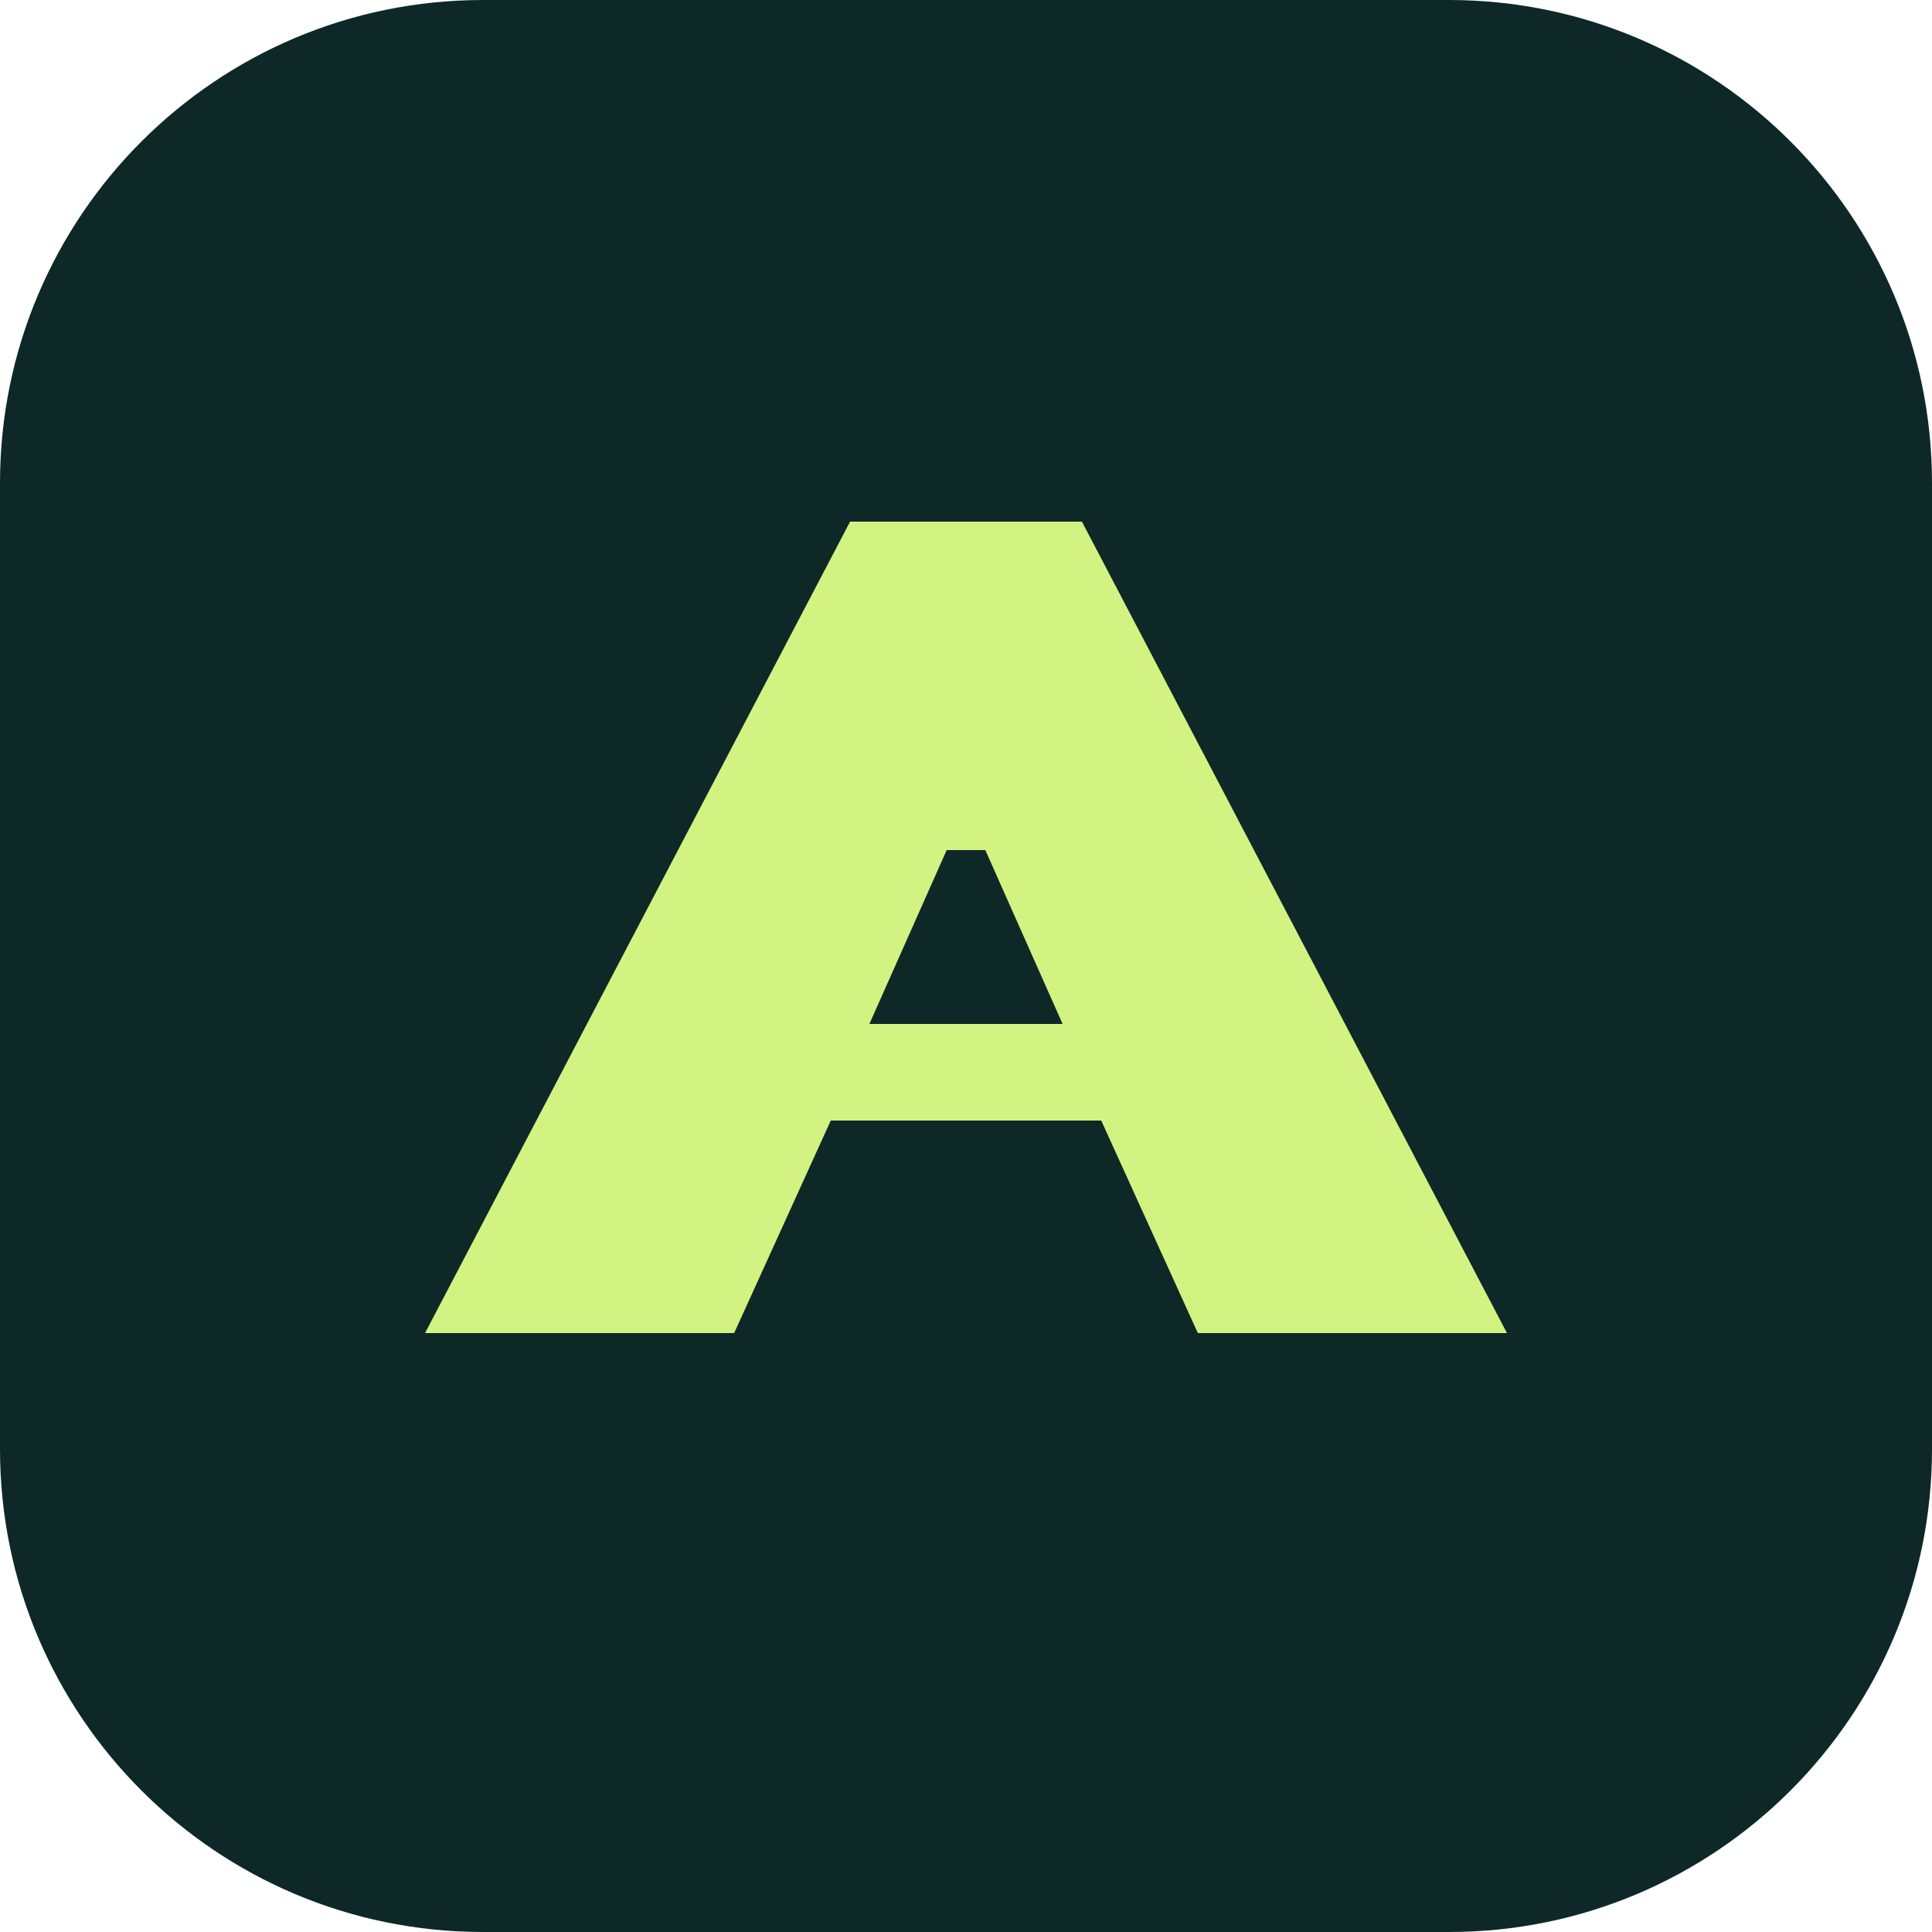
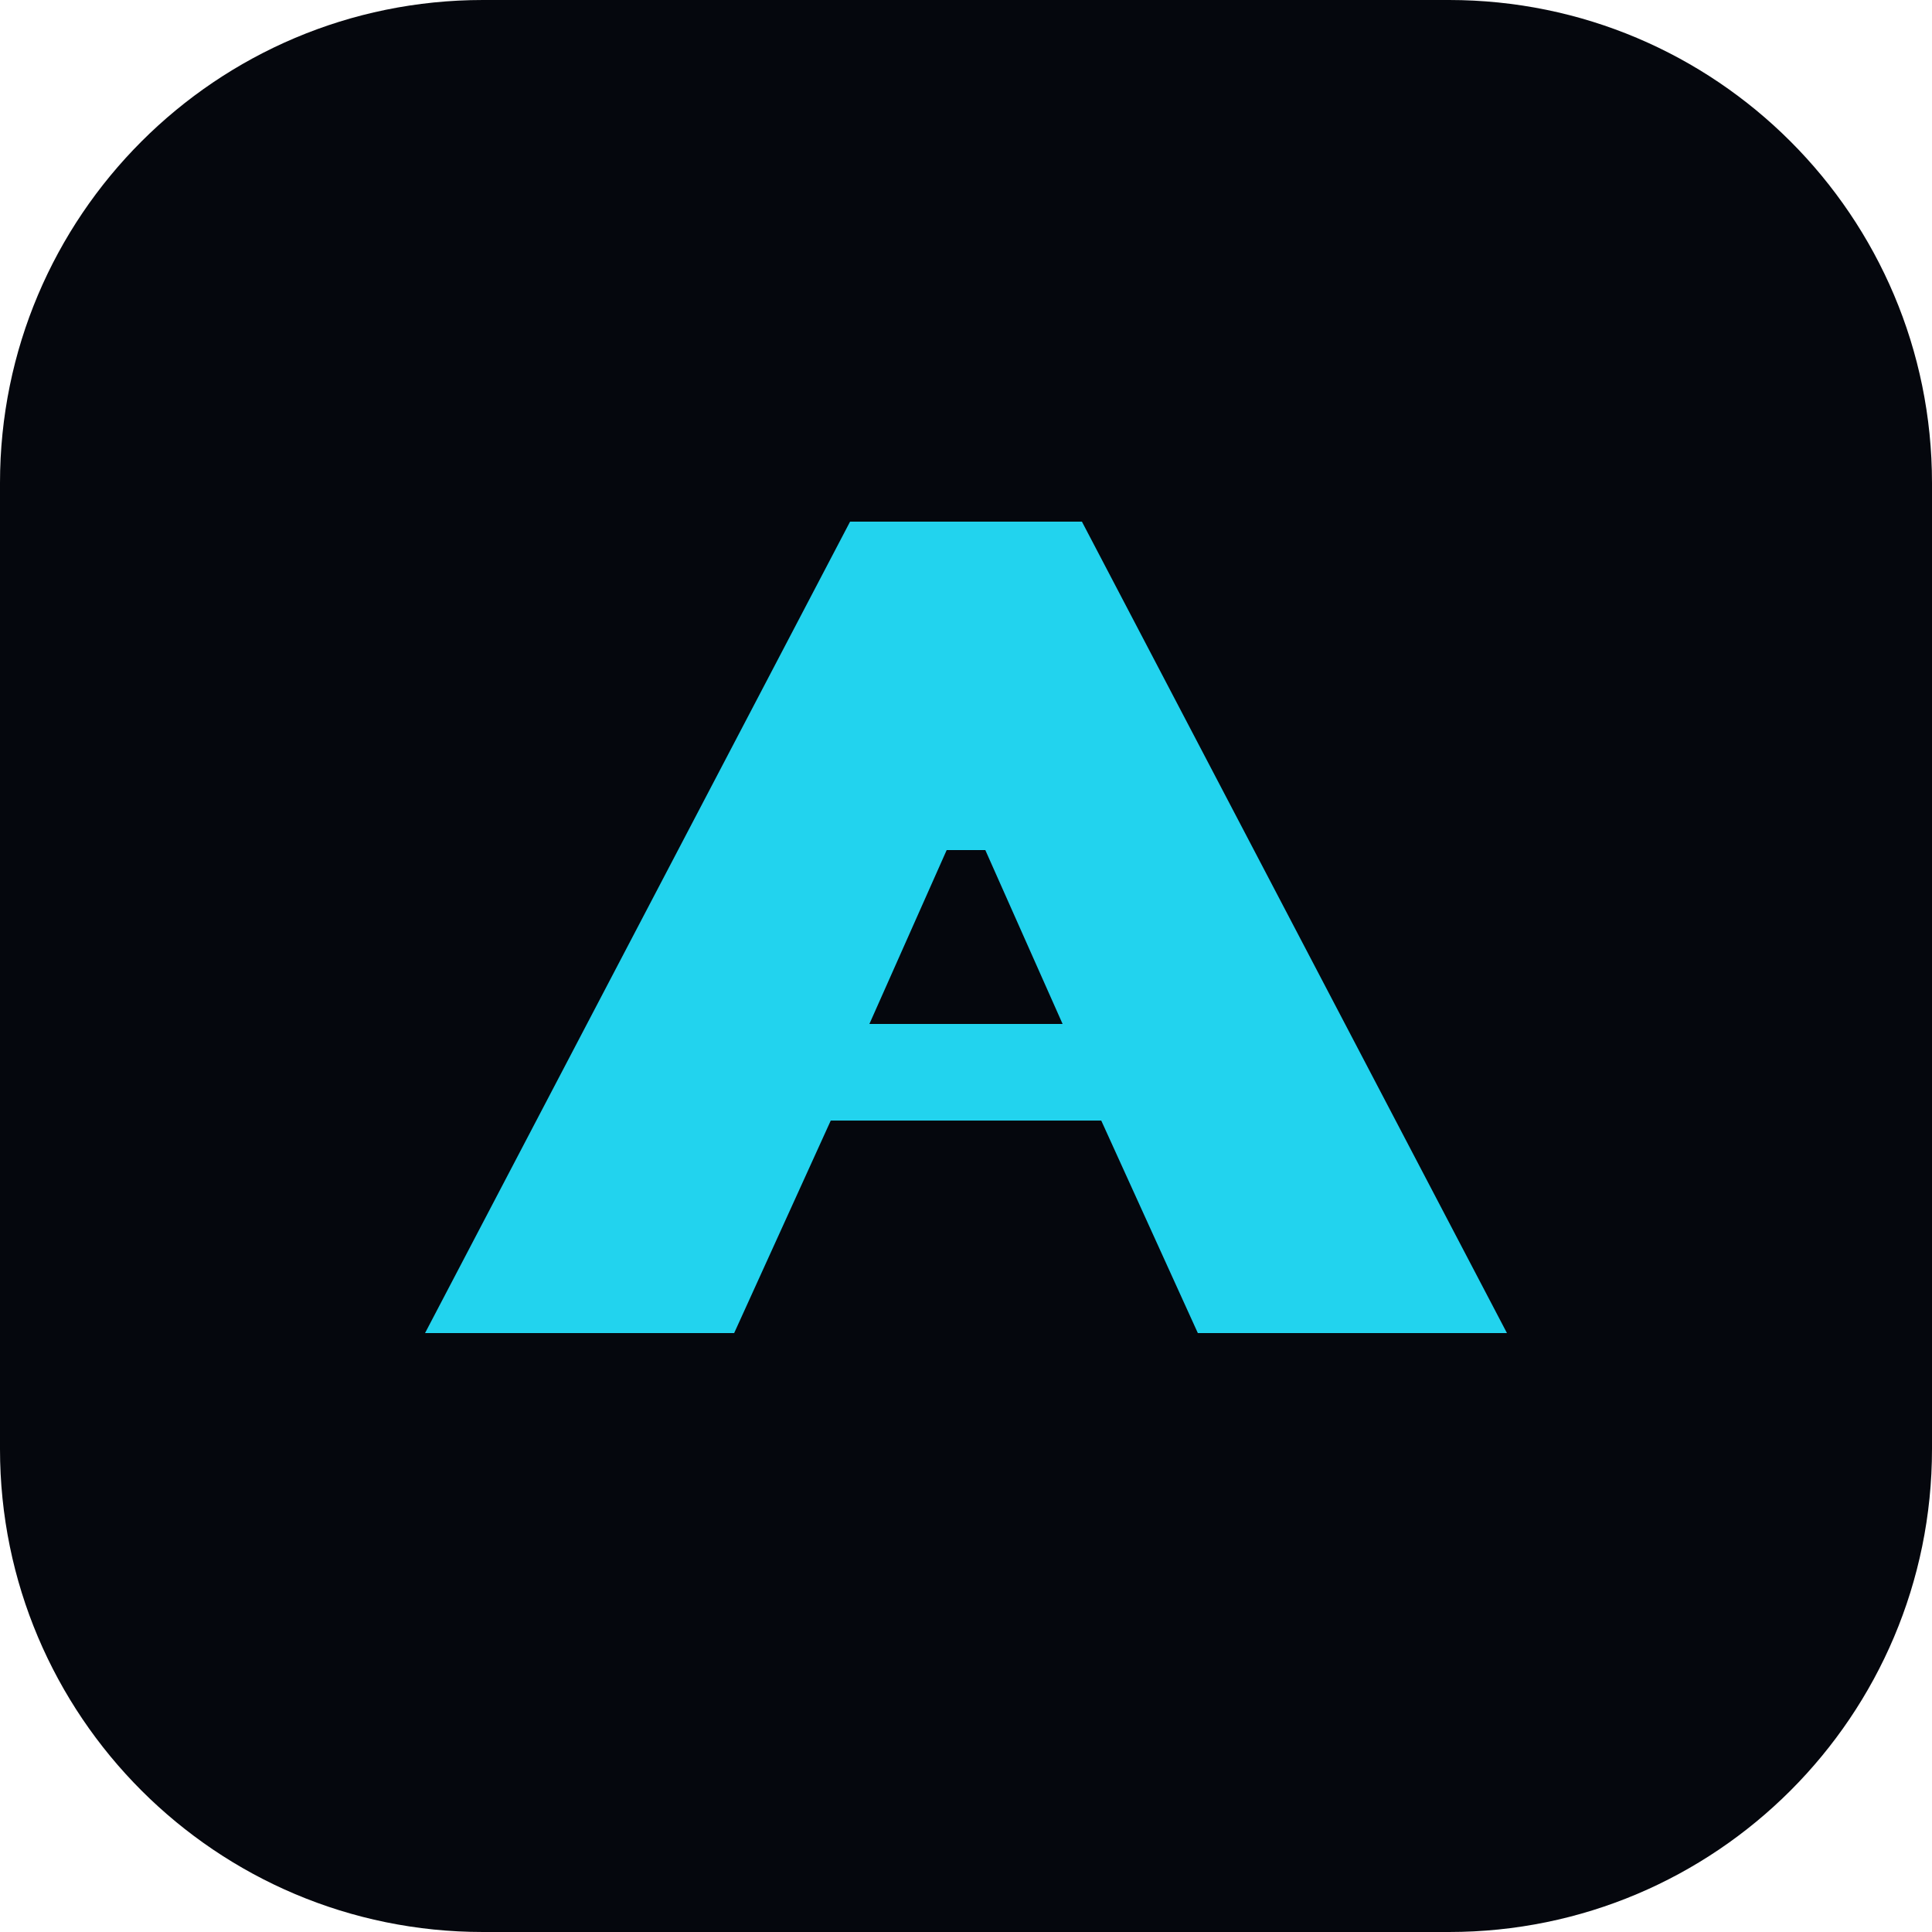
<svg xmlns="http://www.w3.org/2000/svg" viewBox="0 0 100 100">
-   <rect width="100" height="100" rx="25" fill="#0e2828" />
-   <path d="M22 69 44 27h12l22 42H62l-5-11H43l-5 11zm27-25-4 9h10l-4-9z" fill="#d2f381" />
+   <rect width="100" height="100" rx="25" fill="#05070d" />
+   <path d="M22 69 44 27h12l22 42H62l-5-11H43l-5 11zm27-25-4 9h10l-4-9z" fill="#22d3ee" />
</svg>
